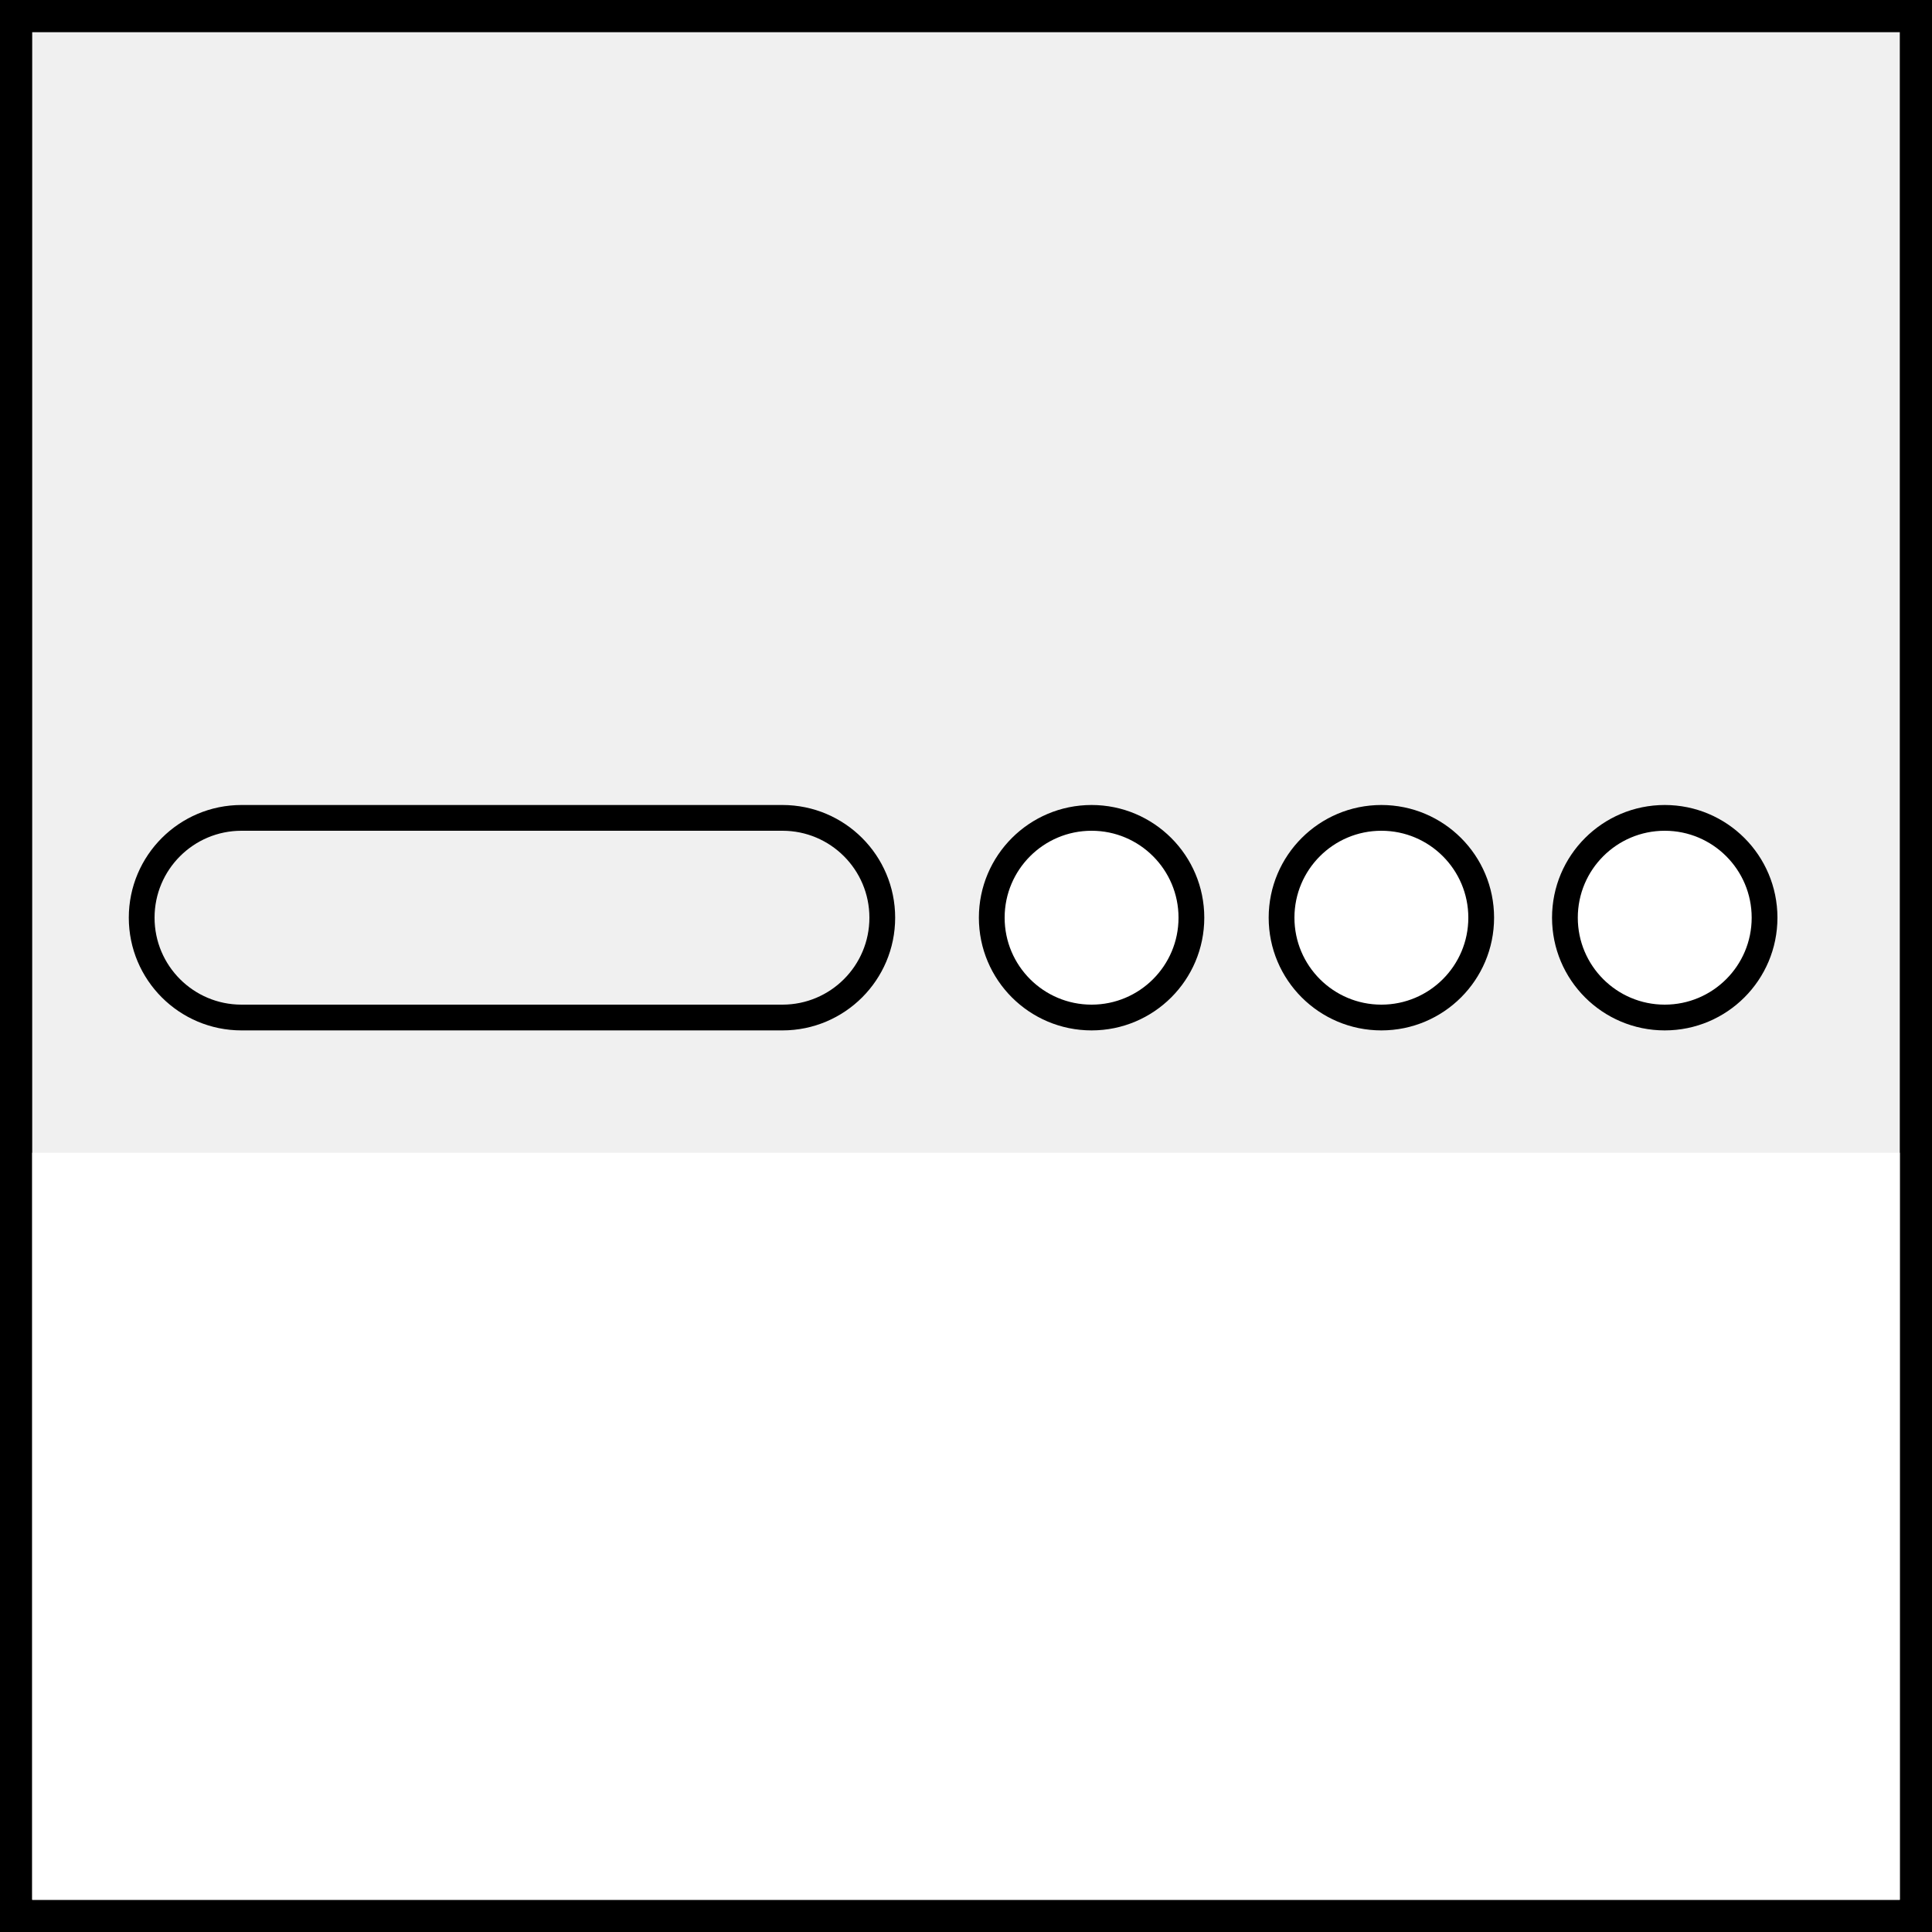
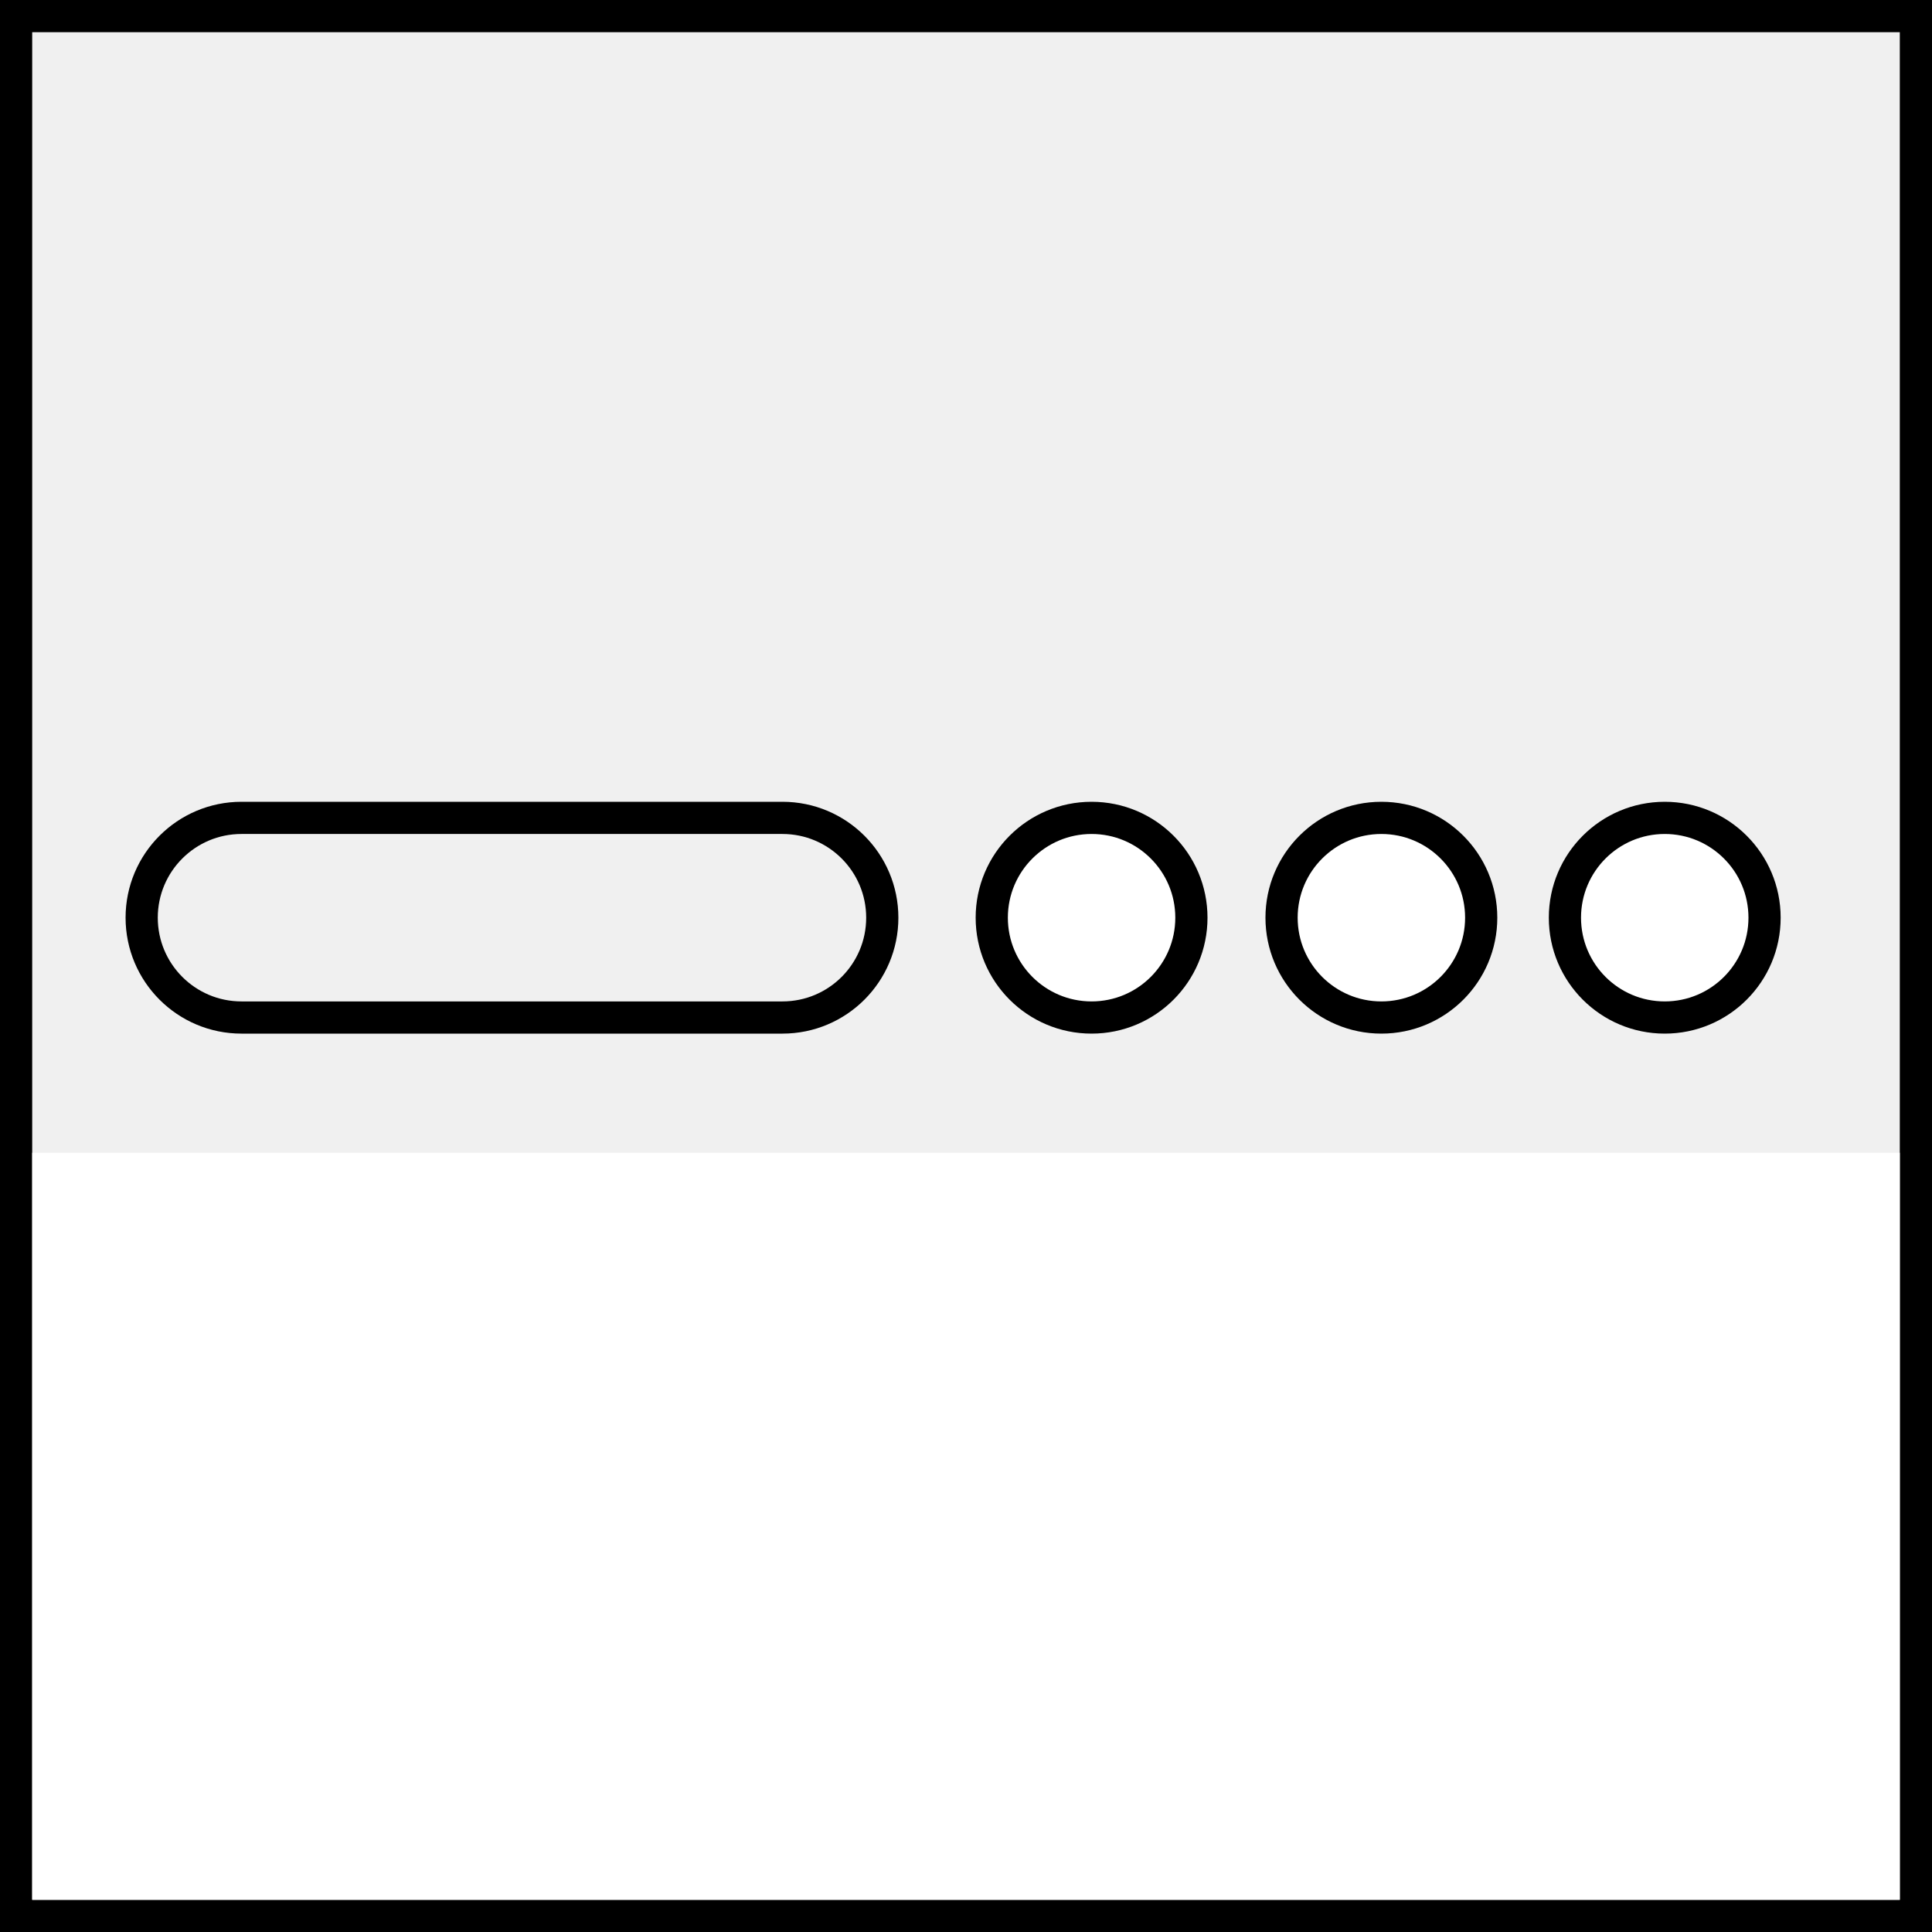
<svg xmlns="http://www.w3.org/2000/svg" width="300" height="300" viewBox="0 0 300 300" fill="none">
  <rect x="2.5" y="2.5" width="295" height="295" fill="none" stroke="black" stroke-width="5" />
  <rect x="5" y="179" width="290" height="116" fill="white" />
-   <rect x="22" y="127" width="115" height="31" rx="15.5" fill="none" stroke="black" stroke-width="4" />
-   <circle cx="169.5" cy="142.5" r="15.5" fill="white" stroke="black" stroke-width="4" />
-   <circle cx="214.5" cy="142.5" r="15.5" fill="white" stroke="black" stroke-width="4" />
-   <circle cx="258.5" cy="142.5" r="15.5" fill="white" stroke="black" stroke-width="4" />
+   <rect x="22" y="127" width="115" height="31" rx="15.5" fill="none" stroke="black" stroke-width="5" />
+   <circle cx="169.5" cy="142.5" r="15.5" fill="white" stroke="black" stroke-width="5" />
+   <circle cx="214.5" cy="142.5" r="15.5" fill="white" stroke="black" stroke-width="5" />
+   <circle cx="258.5" cy="142.5" r="15.5" fill="white" stroke="black" stroke-width="5" />
</svg>
